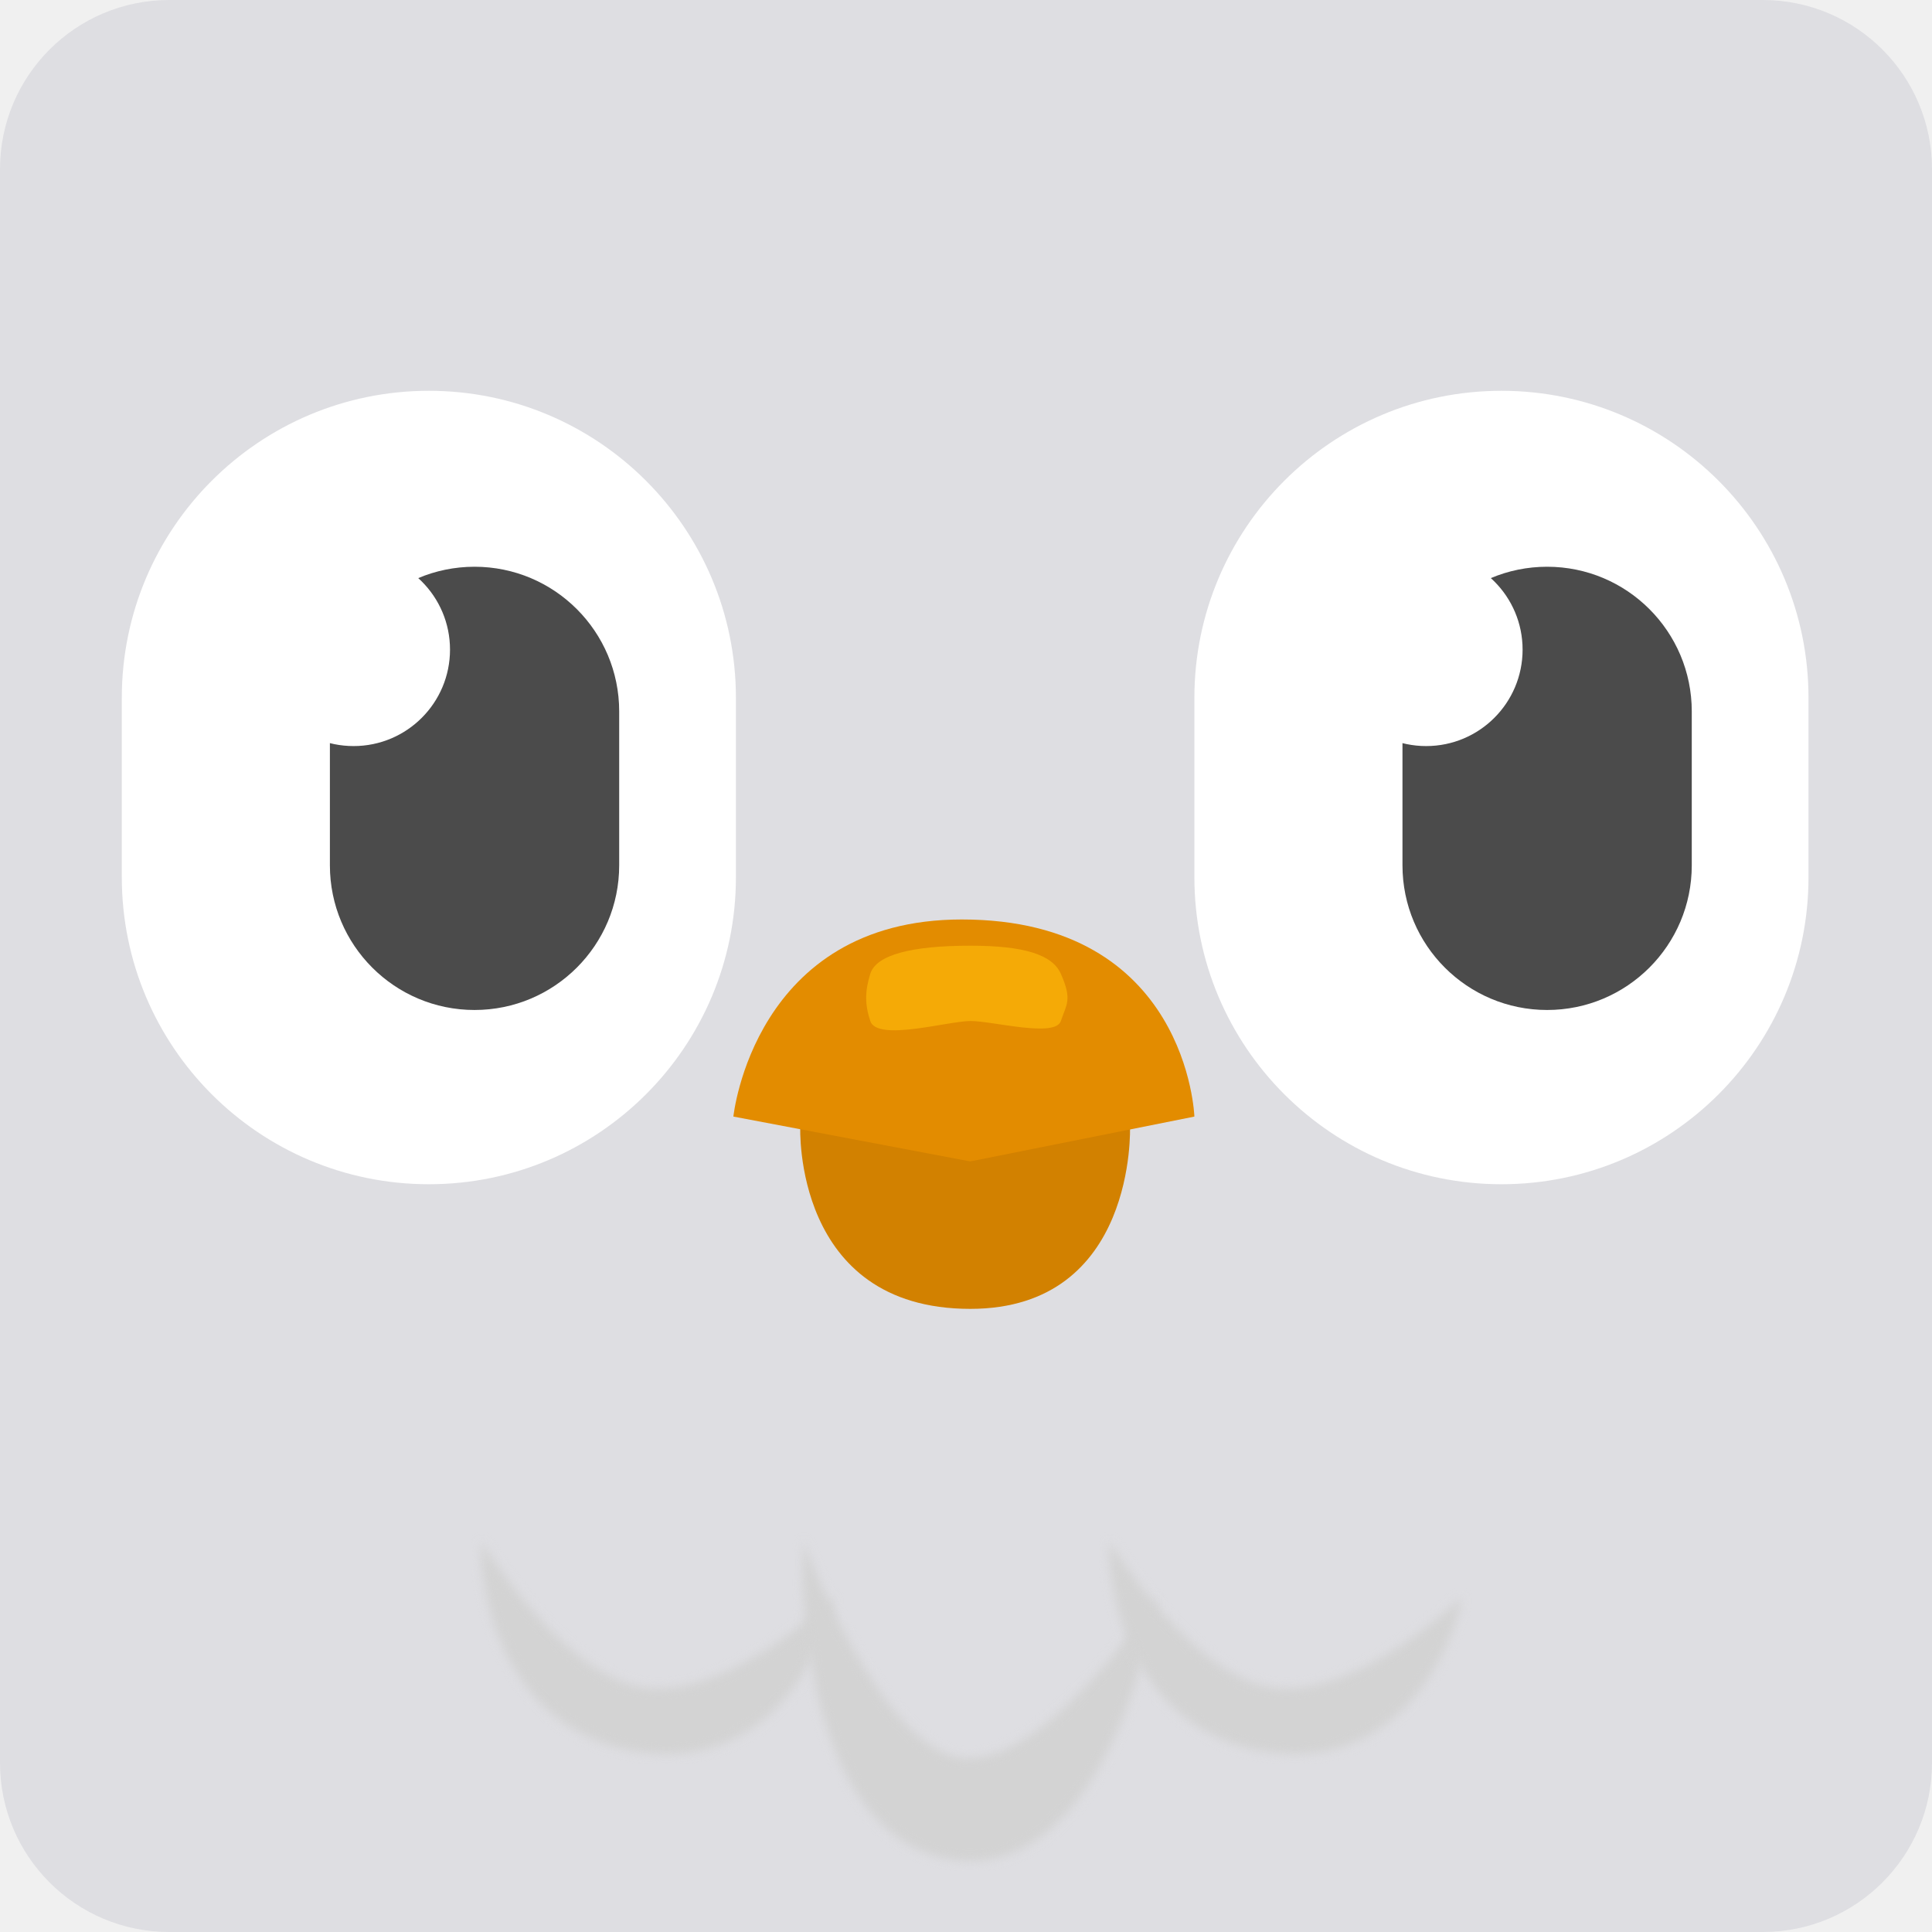
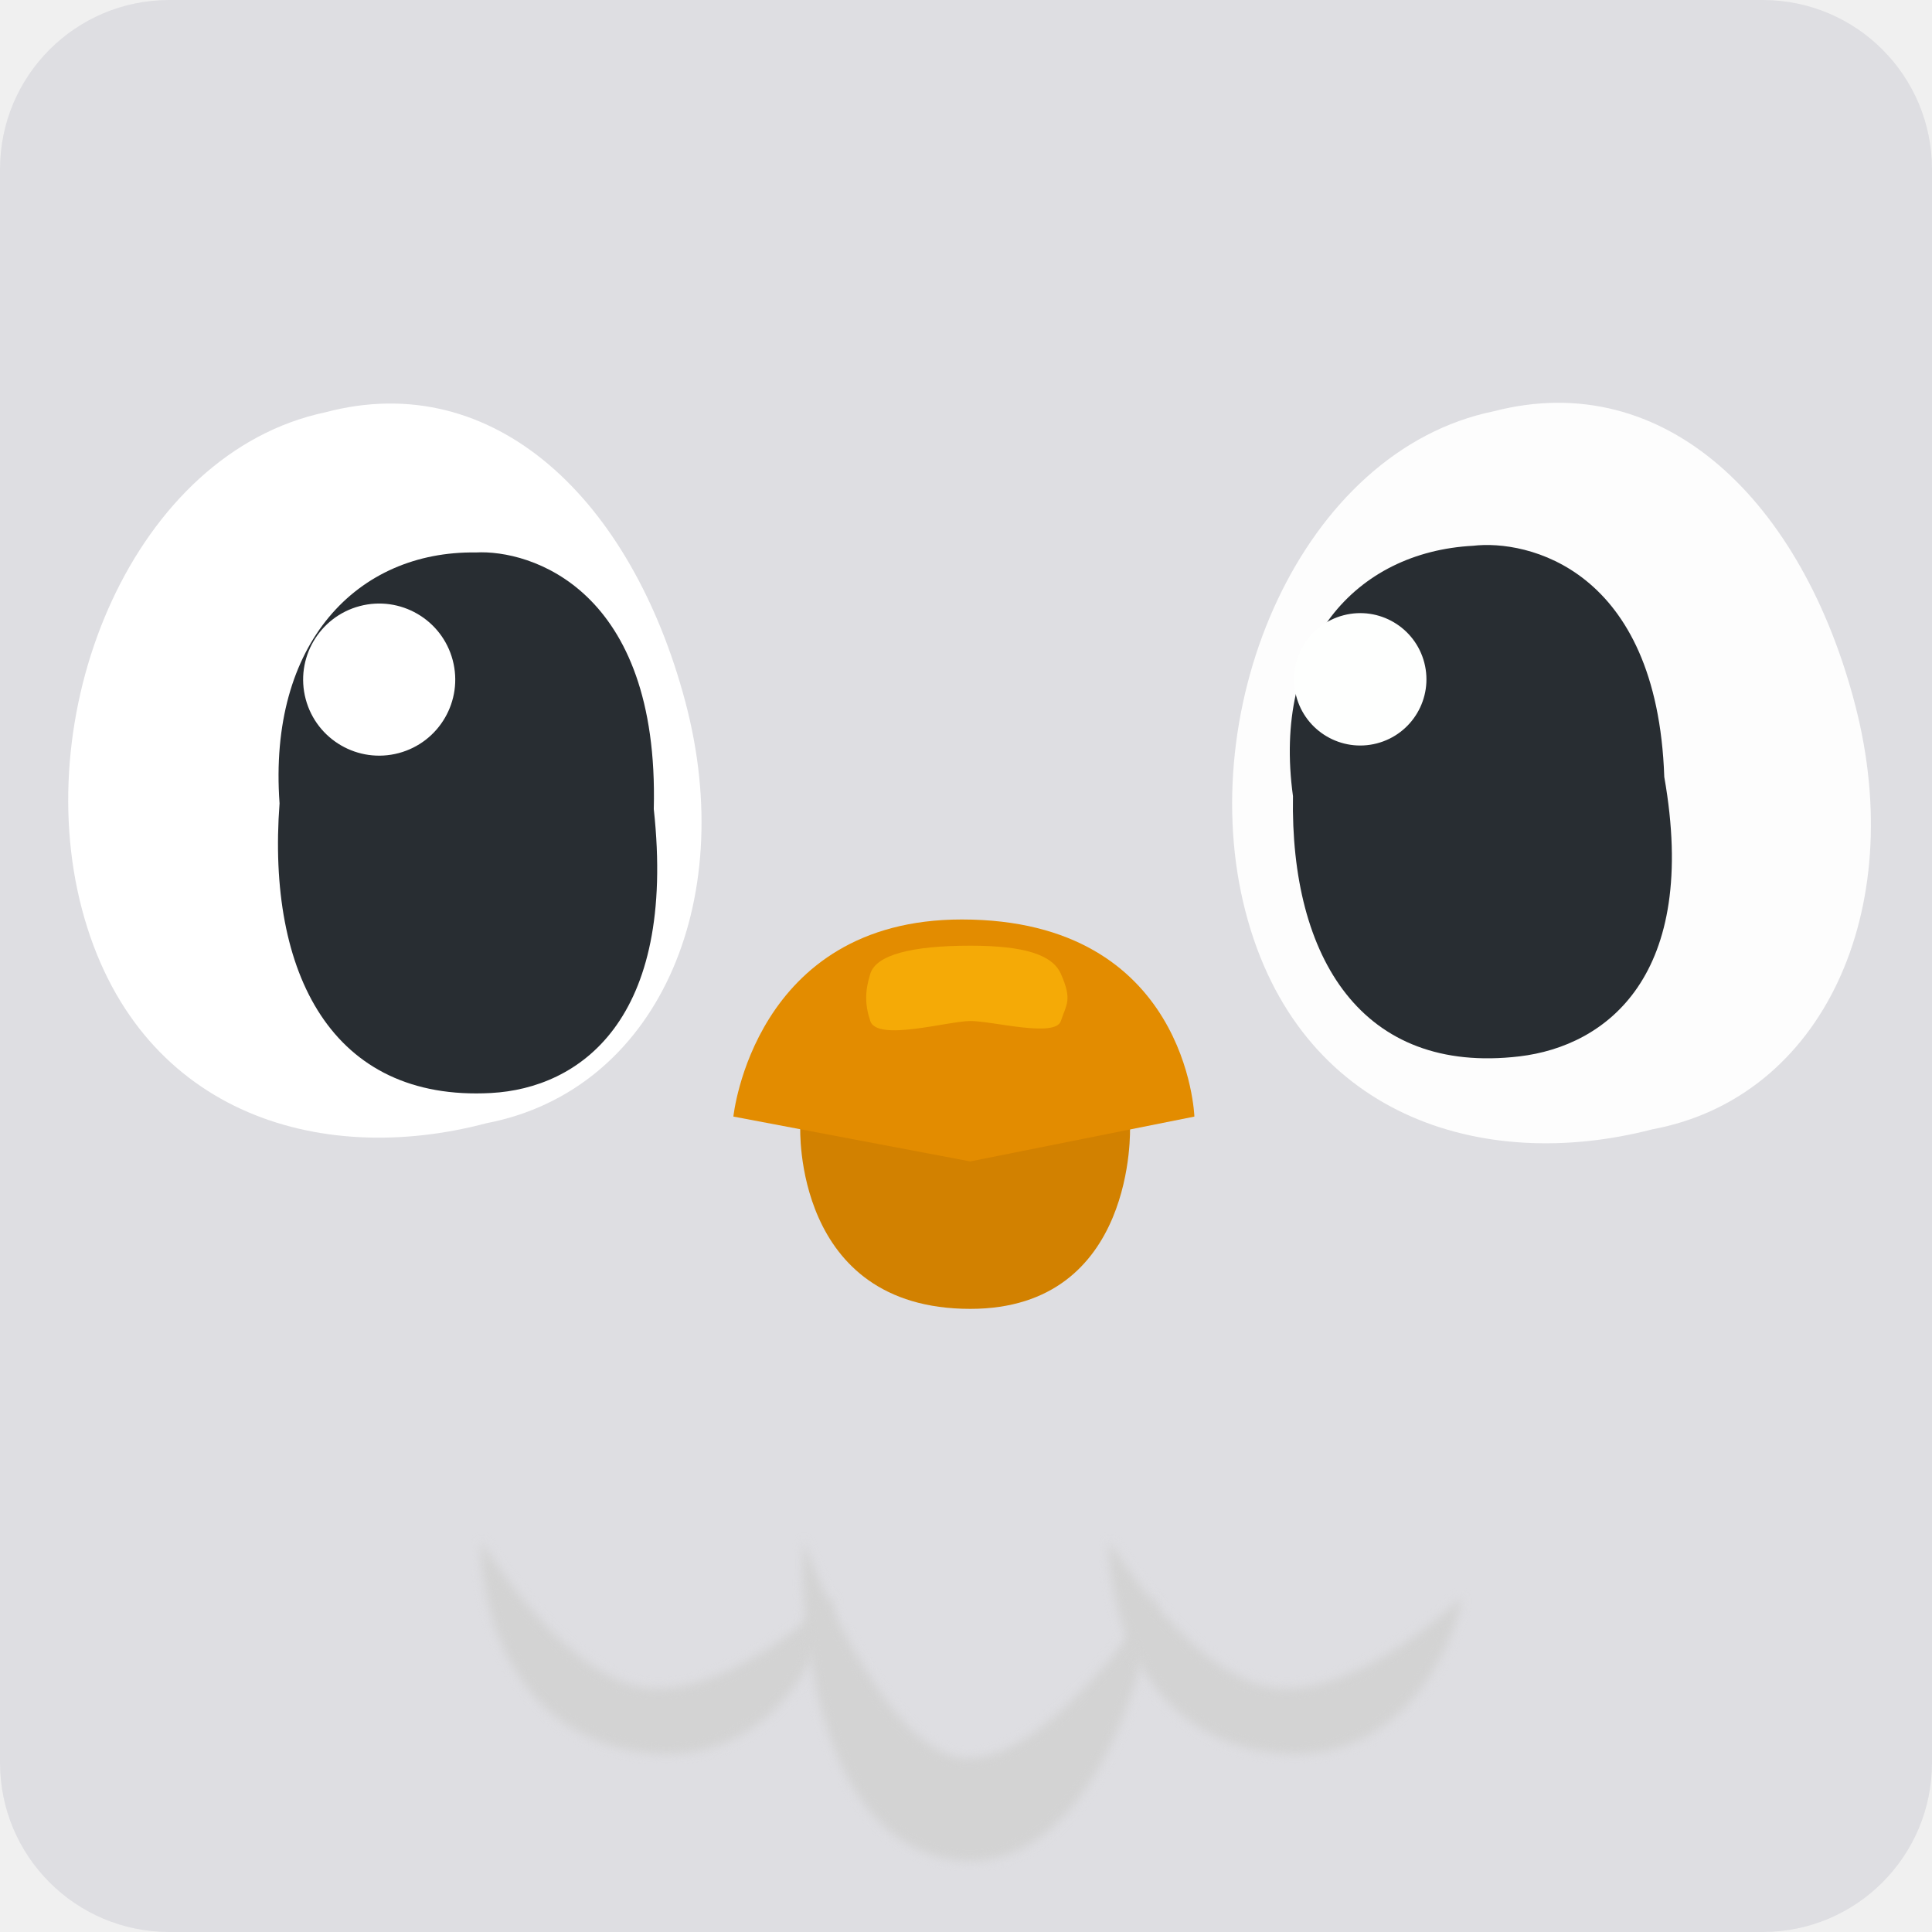
<svg xmlns="http://www.w3.org/2000/svg" width="1142" height="1142" viewBox="0 0 1142 1142" fill="none">
  <g clip-path="url(#clip0_31_335)">
    <rect width="1142" height="1142" rx="100" fill="#DEDEE2" />
    <path d="M573.528 773.667C468.528 773.667 473.028 666 473.028 666L573.528 685L667.948 666C667.948 666 672.028 773.667 573.528 773.667Z" fill="#D28100" />
-     <rect x="72" y="231" width="363" height="469" rx="181.5" fill="white" />
-     <rect x="195" y="335" width="171" height="262" rx="85.5" fill="#4B4B4B" />
-     <circle cx="209" cy="384" r="57" fill="white" />
-     <rect x="706" y="231" width="363" height="469" rx="181.5" fill="white" />
-     <rect x="829" y="335" width="171" height="262" rx="85.5" fill="#4B4B4B" />
-     <circle cx="843" cy="384" r="57" fill="white" />
    <path d="M568.5 543.5C445.5 543.5 433.5 660 433.5 660L573.5 686.5L706 660C706 660 702.183 543.5 568.5 543.5Z" fill="#E38C00" />
    <g filter="url(#filter0_f_31_335)">
      <path d="M376.737 1035.4C300.753 1023.4 283.48 947.468 284.341 911C284.341 911 330.128 986.649 376.737 996.781C427.559 1007.83 493.009 943.946 493.009 943.946C485.912 979.429 452.721 1047.4 376.737 1035.4Z" fill="#D3D3D3" />
    </g>
    <g filter="url(#filter1_f_31_335)">
      <path d="M562.199 1099.16C486.215 1087.17 472.21 968.723 474.705 911C474.705 911 517.438 1026.38 563.923 1038.12C614.61 1050.93 683.374 943.946 683.374 943.946C674.642 1000.68 638.183 1111.16 562.199 1099.16Z" fill="#D3D3D3" />
    </g>
    <g filter="url(#filter2_f_31_335)">
      <path d="M748.065 1035.4C672.08 1023.4 654.807 947.468 655.669 911C655.669 911 701.456 986.649 748.065 996.781C798.887 1007.83 864.337 943.946 864.337 943.946C857.24 979.429 824.049 1047.4 748.065 1035.4Z" fill="#D3D3D3" />
    </g>
    <path d="M514.42 575.627C517.92 564.363 538.856 559 573.646 559C605.537 559 622.104 564.364 627.074 575.627C633.937 591.181 630.387 593.506 627.074 603.517C623.761 613.529 586.9 603.517 573.646 603.517C560.393 603.517 518.502 615.853 514.42 603.517C511.107 593.506 511.28 585.731 514.42 575.627Z" fill="#F5AA06" />
+     <path d="M405.099 414.839C436.799 534.177 387.807 644.639 287.663 663.896C187.584 690.48 80.22 657.044 48.52 537.707C16.821 418.369 79.567 267.535 192.254 243.722C292.333 217.138 373.4 295.501 405.099 414.839Z" fill="white" />
+     <path d="M386.444 478.233C400.116 603.427 342.152 643.245 290.272 646.071C196.166 651.197 157.673 575.4 165.243 474.879C158.399 379.997 211.26 325.574 281.286 326.556C313.242 324.815 389.772 347.921 386.444 478.233Z" fill="#282D32" />
+     <circle cx="224.139" cy="401.709" r="44.951" transform="rotate(-14.8758 224.139 401.709)" fill="white" />
+     <path d="M1096.69 417.081C1127.89 537.676 1077.75 648.792 976.597 667.566C875.463 693.733 767.371 659.304 736.17 538.708C704.969 418.113 769.25 266.36 883.084 243.071C984.218 216.905 1065.49 296.486 1096.69 417.081Z" fill="#FDFDFD" />
+     <path d="M983.751 459.27C1004.54 576.865 949.384 618.348 898.118 624.421C805.125 635.438 762.584 566.222 764.275 470.589C752.005 381.236 801.26 326.264 870.735 322.606C902.313 318.864 979.515 335.719 983.751 459.27Z" fill="#282D32" />
+     <circle cx="804.035" cy="401.544" r="39.123" transform="rotate(-14.5059 804.035 401.544)" fill="#FEFFFE" />
  </g>
  <defs>
    <filter id="filter0_f_31_335" x="278.511" y="905.2" width="220.299" height="137.4" filterUnits="userSpaceOnUse" color-interpolation-filters="sRGB">
      <feFlood flood-opacity="0" result="BackgroundImageFix" />
      <feBlend mode="normal" in="SourceGraphic" in2="BackgroundImageFix" result="shape" />
      <feGaussianBlur stdDeviation="2.9" result="effect1_foregroundBlur_31_335" />
    </filter>
    <filter id="filter1_f_31_335" x="468.639" y="905.2" width="220.534" height="200.668" filterUnits="userSpaceOnUse" color-interpolation-filters="sRGB">
      <feFlood flood-opacity="0" result="BackgroundImageFix" />
      <feBlend mode="normal" in="SourceGraphic" in2="BackgroundImageFix" result="shape" />
      <feGaussianBlur stdDeviation="2.9" result="effect1_foregroundBlur_31_335" />
    </filter>
    <filter id="filter2_f_31_335" x="649.839" y="905.2" width="220.299" height="137.4" filterUnits="userSpaceOnUse" color-interpolation-filters="sRGB">
      <feFlood flood-opacity="0" result="BackgroundImageFix" />
      <feBlend mode="normal" in="SourceGraphic" in2="BackgroundImageFix" result="shape" />
      <feGaussianBlur stdDeviation="2.9" result="effect1_foregroundBlur_31_335" />
    </filter>
    <clipPath id="clip0_31_335">
      <rect width="1142" height="1142" rx="100" fill="white" />
    </clipPath>
  </defs>
</svg>
